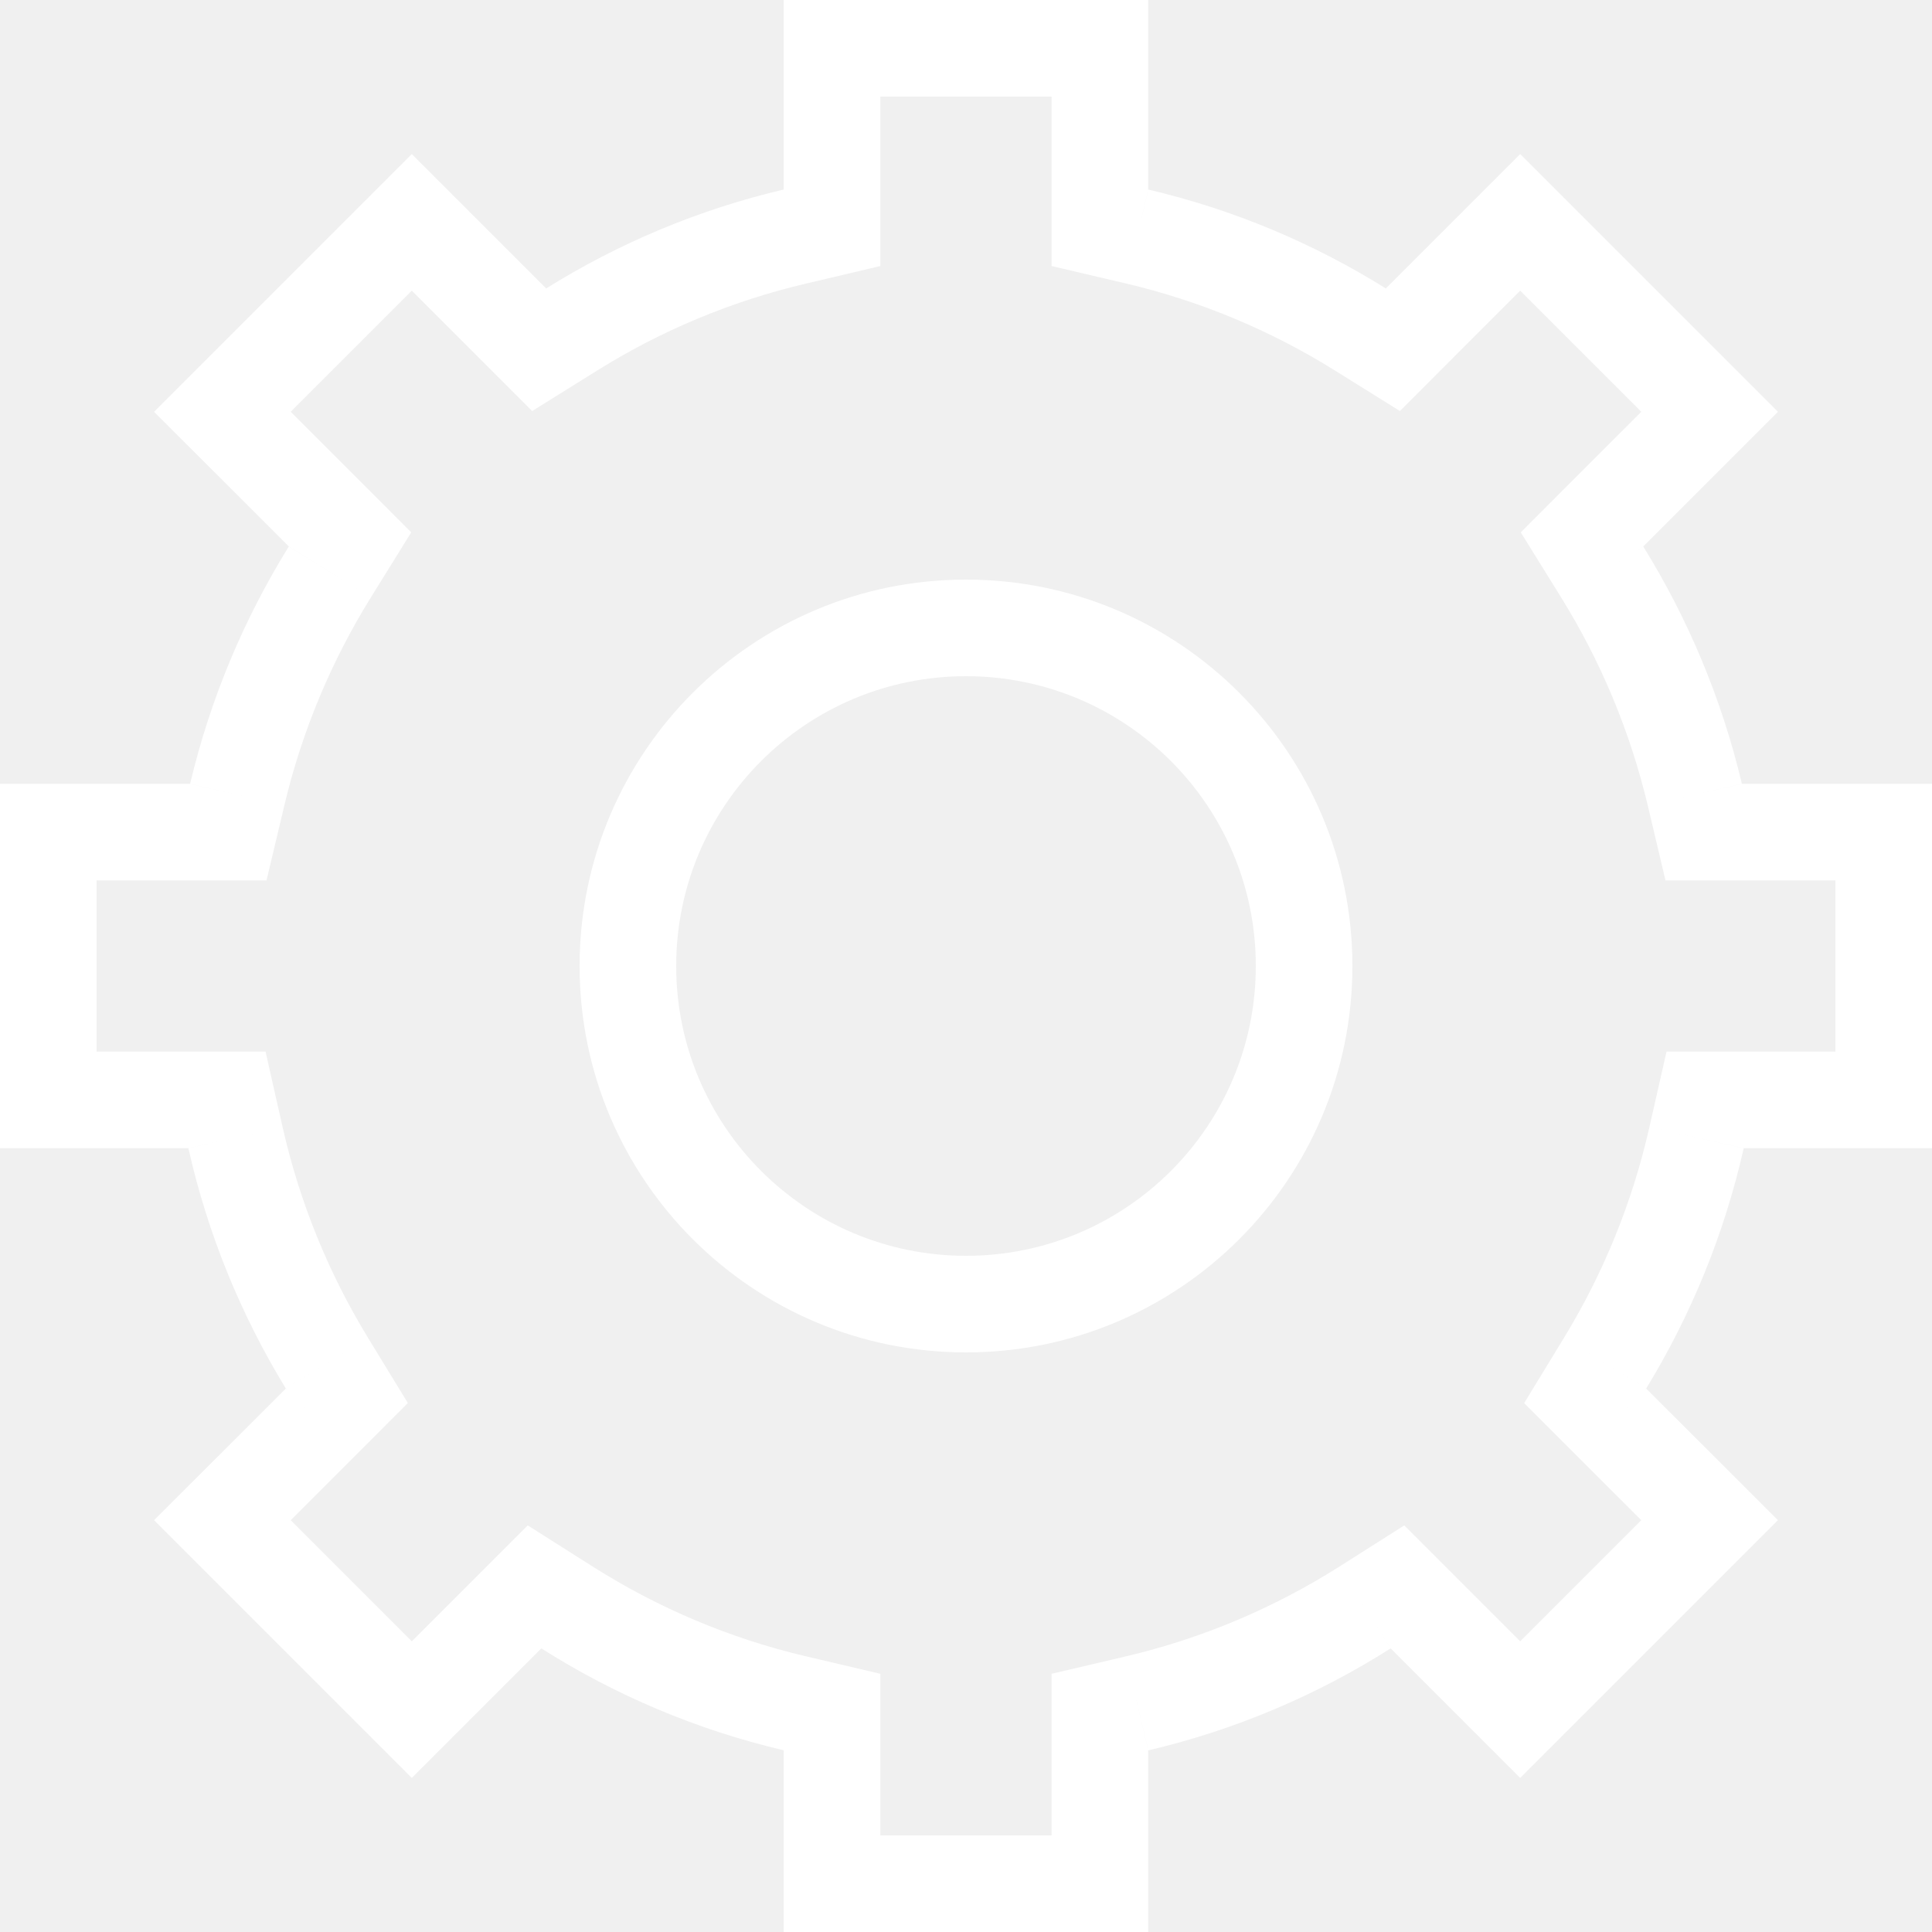
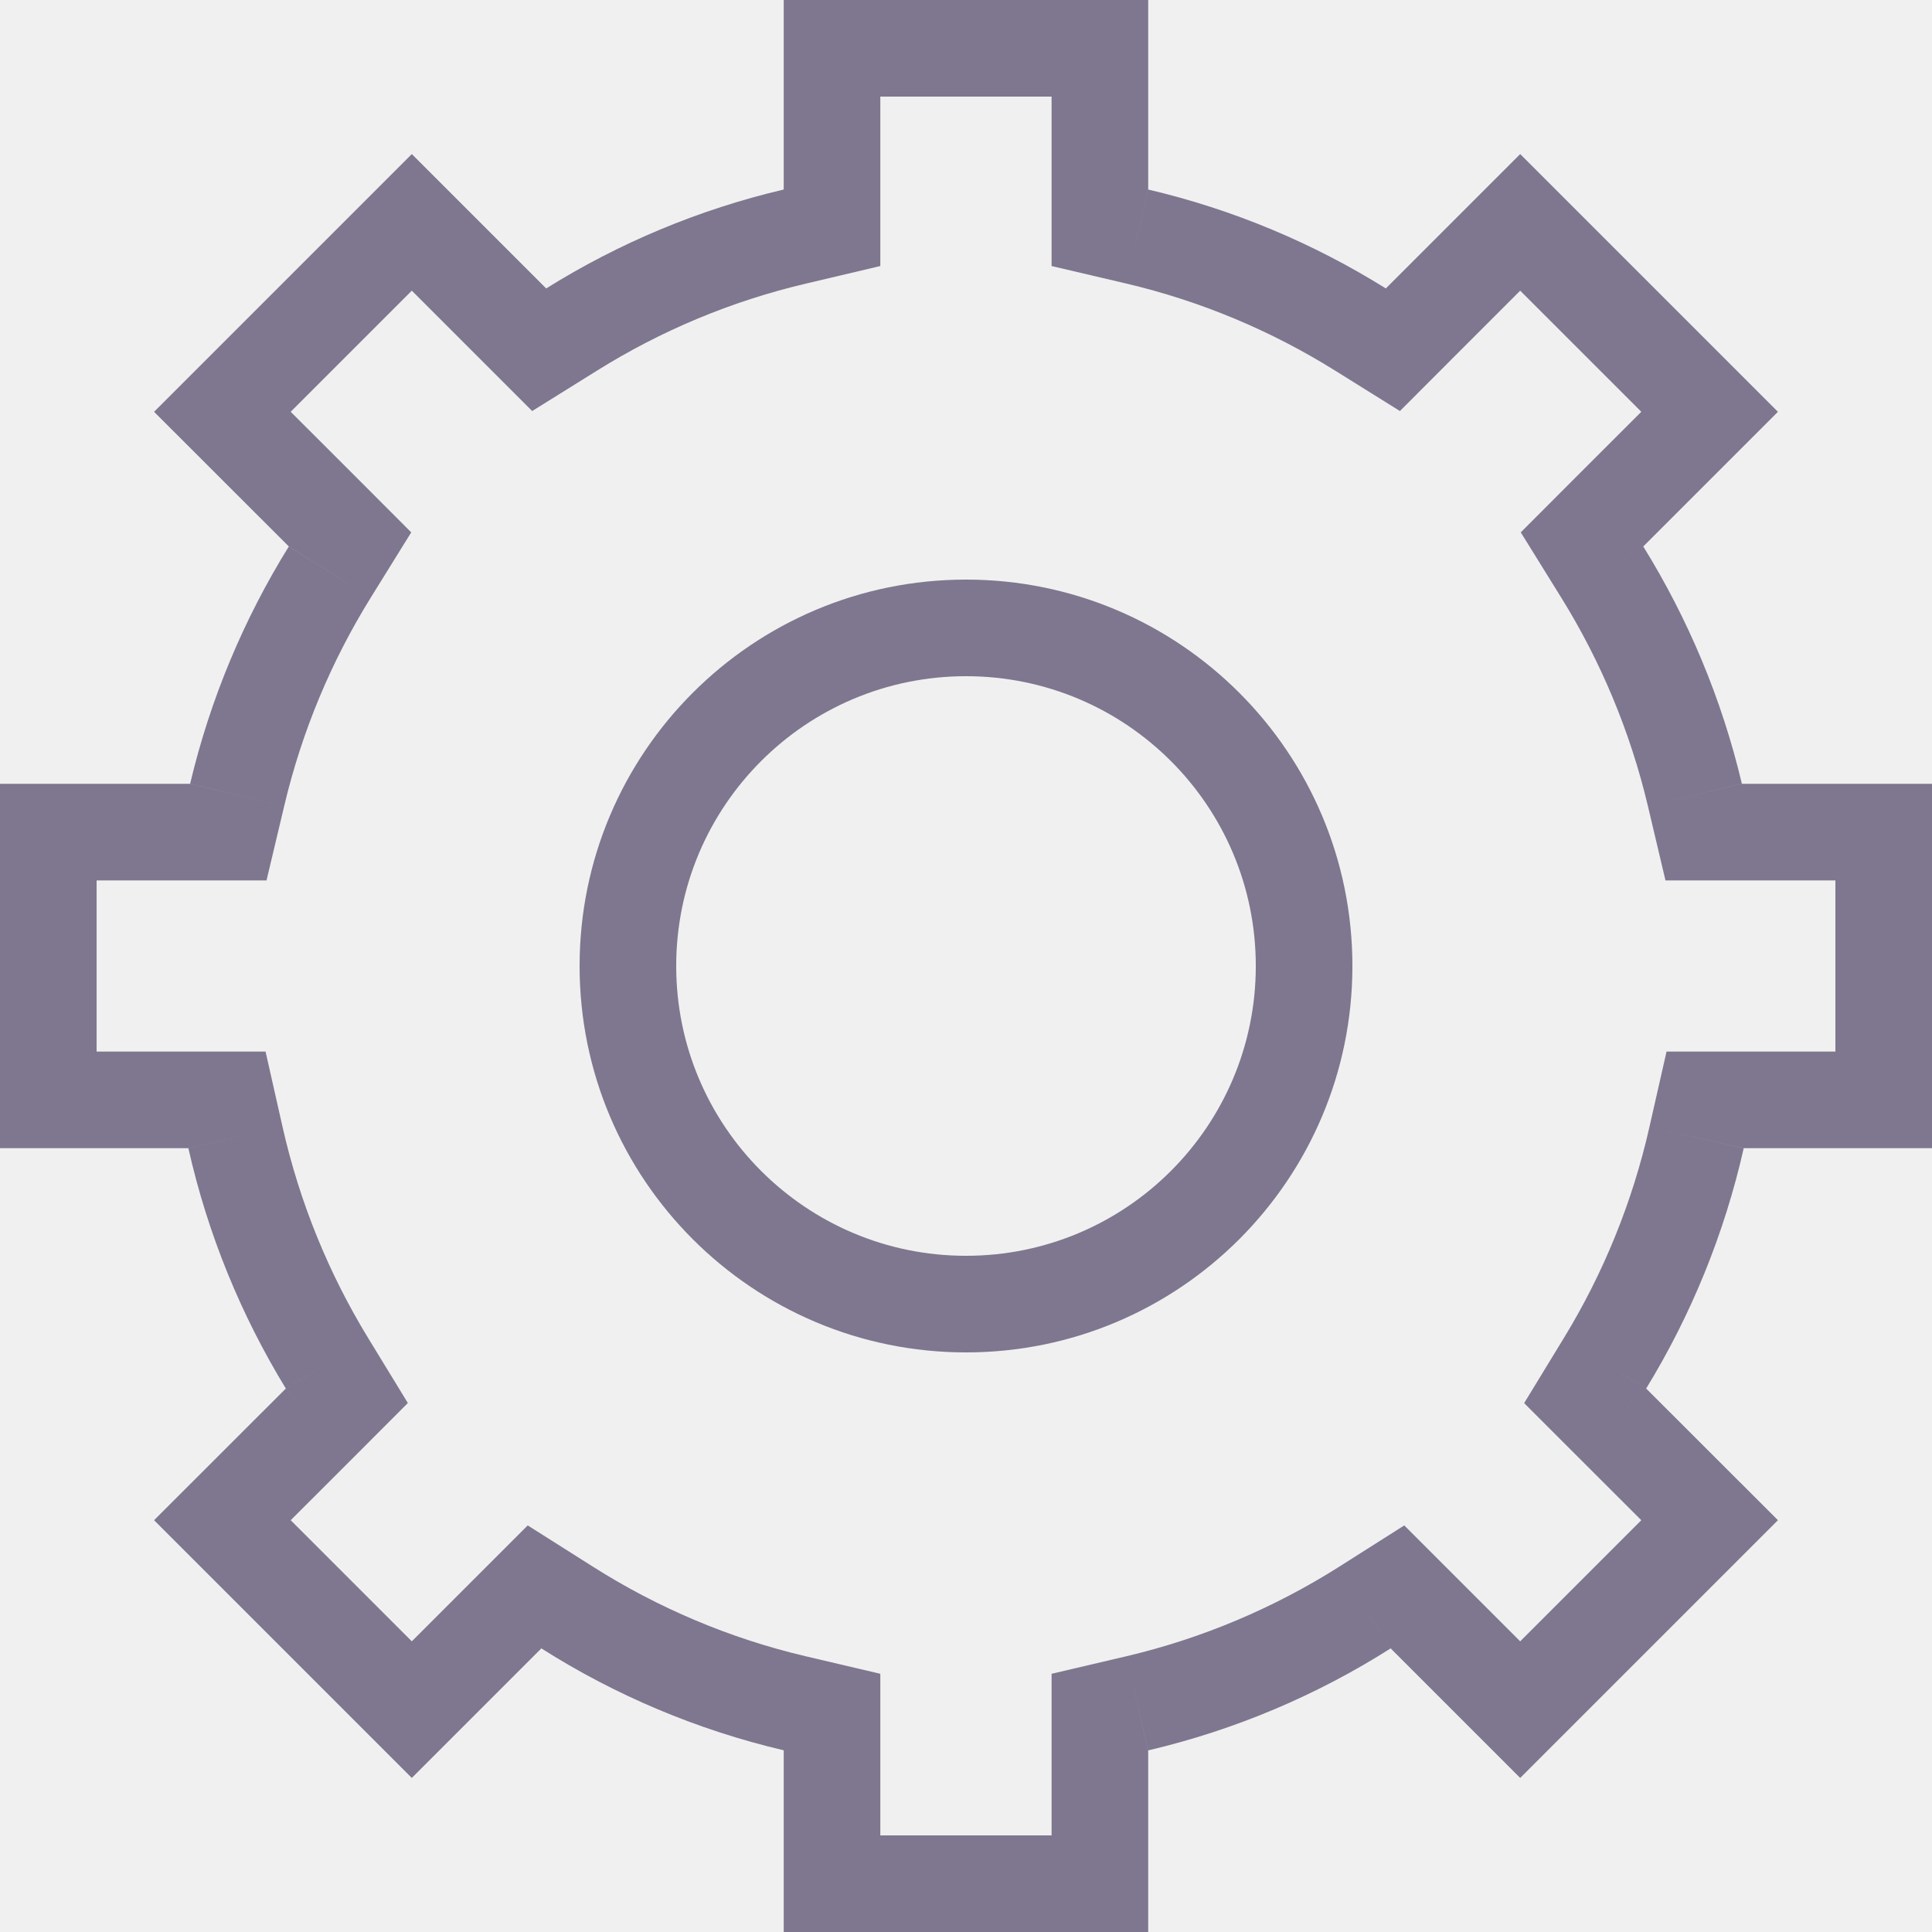
<svg xmlns="http://www.w3.org/2000/svg" width="20" height="20" viewBox="0 0 20 20" fill="none">
-   <mask id="path-1-inside-1_529:552" fill="white">
+   <mask id="path-1-inside-1_764_4863" fill="white">
    <path fill-rule="evenodd" clip-rule="evenodd" d="M8.113 0H11.886V1.962C12.769 2.169 13.598 2.519 14.346 2.986L15.737 1.595L18.405 4.263L17.011 5.657C17.474 6.405 17.823 7.232 18.032 8.114H20V11.886L18.051 11.886C17.849 12.779 17.504 13.617 17.041 14.374L18.405 15.737L15.737 18.405L14.396 17.064C13.635 17.547 12.789 17.908 11.886 18.12V20H8.113V18.119C7.211 17.907 6.365 17.547 5.604 17.064L4.263 18.405L1.595 15.737L2.959 14.374C2.496 13.616 2.151 12.779 1.95 11.886L0 11.886L8.24584e-08 8.114H1.968C2.177 7.232 2.526 6.405 2.99 5.657L1.595 4.263L4.263 1.595L5.654 2.986C6.402 2.519 7.231 2.169 8.113 1.962V0ZM10 13C11.657 13 13 11.657 13 10C13 8.343 11.657 7 10 7C8.344 7 7 8.343 7 10C7 11.657 8.344 13 10 13Z" />
  </mask>
-   <path d="M11.886 0H12.886V-1H11.886V0ZM8.113 0V-1H7.113V0H8.113ZM11.886 1.962H10.886V2.754L11.658 2.935L11.886 1.962ZM14.346 2.986L13.817 3.834L14.492 4.255L15.053 3.693L14.346 2.986ZM15.737 1.595L16.444 0.888L15.737 0.181L15.03 0.888L15.737 1.595ZM18.405 4.263L19.112 4.97L19.819 4.263L19.112 3.556L18.405 4.263ZM17.011 5.657L16.303 4.95L15.743 5.511L16.161 6.185L17.011 5.657ZM18.032 8.114L17.059 8.344L17.241 9.114H18.032V8.114ZM20 8.114H21V7.114H20V8.114ZM20 11.886V12.886L21 12.886V11.886H20ZM18.051 11.886V10.886H17.252L17.075 11.666L18.051 11.886ZM17.041 14.374L16.188 13.853L15.778 14.525L16.334 15.081L17.041 14.374ZM18.405 15.737L19.112 16.444L19.819 15.737L19.112 15.03L18.405 15.737ZM15.737 18.405L15.03 19.112L15.737 19.819L16.444 19.112L15.737 18.405ZM14.396 17.064L15.103 16.357L14.537 15.791L13.861 16.22L14.396 17.064ZM11.886 18.12L11.658 17.146L10.886 17.327V18.12H11.886ZM11.886 20V21H12.886V20H11.886ZM8.113 20H7.113V21H8.113V20ZM8.113 18.119H9.113V17.327L8.342 17.146L8.113 18.119ZM5.604 17.064L6.139 16.219L5.463 15.791L4.897 16.357L5.604 17.064ZM4.263 18.405L3.556 19.112L4.263 19.819L4.97 19.112L4.263 18.405ZM1.595 15.737L0.888 15.03L0.181 15.737L0.888 16.444L1.595 15.737ZM2.959 14.374L3.666 15.081L4.222 14.524L3.812 13.853L2.959 14.374ZM1.95 11.886L2.925 11.666L2.749 10.886H1.95L1.95 11.886ZM0 11.886H-1V12.886L-4.89174e-07 12.886L0 11.886ZM8.24584e-08 8.114V7.114H-1L-1 8.114H8.24584e-08ZM1.968 8.114V9.114H2.759L2.942 8.344L1.968 8.114ZM2.99 5.657L3.839 6.185L4.257 5.511L3.697 4.95L2.99 5.657ZM1.595 4.263L0.888 3.556L0.181 4.263L0.888 4.97L1.595 4.263ZM4.263 1.595L4.97 0.888L4.263 0.181L3.556 0.888L4.263 1.595ZM5.654 2.986L4.947 3.693L5.509 4.255L6.183 3.835L5.654 2.986ZM8.113 1.962L8.342 2.936L9.113 2.754V1.962H8.113ZM11.886 -1H8.113V1H11.886V-1ZM12.886 1.962V0H10.886V1.962H12.886ZM14.876 2.137C14.036 1.614 13.106 1.221 12.115 0.988L11.658 2.935C12.432 3.117 13.159 3.424 13.817 3.834L14.876 2.137ZM15.03 0.888L13.639 2.279L15.053 3.693L16.444 2.302L15.03 0.888ZM19.112 3.556L16.444 0.888L15.03 2.302L17.698 4.97L19.112 3.556ZM17.718 6.364L19.112 4.97L17.698 3.556L16.303 4.95L17.718 6.364ZM19.005 7.883C18.771 6.895 18.38 5.968 17.86 5.13L16.161 6.185C16.569 6.842 16.875 7.569 17.059 8.344L19.005 7.883ZM20 7.114H18.032V9.114H20V7.114ZM21 11.886V8.114H19V11.886H21ZM18.051 12.886L20 12.886V10.886L18.051 10.886V12.886ZM17.895 14.895C18.413 14.046 18.8 13.107 19.026 12.107L17.075 11.666C16.898 12.45 16.595 13.187 16.188 13.853L17.895 14.895ZM19.112 15.03L17.749 13.667L16.334 15.081L17.698 16.444L19.112 15.03ZM16.444 19.112L19.112 16.444L17.698 15.03L15.03 17.698L16.444 19.112ZM13.689 17.771L15.03 19.112L16.444 17.698L15.103 16.357L13.689 17.771ZM12.115 19.093C13.128 18.855 14.077 18.45 14.931 17.909L13.861 16.22C13.192 16.643 12.449 16.96 11.658 17.146L12.115 19.093ZM12.886 20V18.12H10.886V20H12.886ZM8.113 21H11.886V19H8.113V21ZM7.113 18.119V20H9.113V18.119H7.113ZM5.069 17.909C5.922 18.45 6.871 18.855 7.885 19.093L8.342 17.146C7.55 16.96 6.808 16.643 6.139 16.219L5.069 17.909ZM4.97 19.112L6.311 17.771L4.897 16.357L3.556 17.698L4.97 19.112ZM0.888 16.444L3.556 19.112L4.97 17.698L2.302 15.03L0.888 16.444ZM2.251 13.667L0.888 15.03L2.302 16.444L3.666 15.081L2.251 13.667ZM0.974 12.107C1.2 13.107 1.587 14.046 2.105 14.895L3.812 13.853C3.405 13.187 3.102 12.45 2.925 11.666L0.974 12.107ZM-4.89174e-07 12.886L1.95 12.886L1.95 10.886L4.89174e-07 10.886L-4.89174e-07 12.886ZM-1 8.114L-1 11.886H1L1 8.114H-1ZM1.968 7.114H8.24584e-08V9.114H1.968V7.114ZM2.14 5.13C1.62 5.968 1.229 6.895 0.995 7.883L2.942 8.344C3.125 7.569 3.431 6.842 3.839 6.185L2.14 5.13ZM3.697 4.95L2.302 3.556L0.888 4.97L2.282 6.365L3.697 4.95ZM2.302 4.97L4.97 2.302L3.556 0.888L0.888 3.556L2.302 4.97ZM3.556 2.302L4.947 3.693L6.361 2.279L4.97 0.888L3.556 2.302ZM7.885 0.989C6.894 1.221 5.964 1.614 5.125 2.137L6.183 3.835C6.841 3.424 7.568 3.118 8.342 2.936L7.885 0.989ZM7.113 0V1.962H9.113V0H7.113ZM12 10C12 11.105 11.105 12 10 12V14C12.21 14 14 12.209 14 10H12ZM10 8C11.105 8 12 8.895 12 10H14C14 7.791 12.21 6 10 6V8ZM8 10C8 8.895 8.896 8 10 8V6C7.791 6 6 7.791 6 10H8ZM10 12C8.896 12 8 11.105 8 10H6C6 12.209 7.791 14 10 14V12Z" fill="white" mask="url(#path-1-inside-1_529:552)" />
+   <path d="M11.886 0H12.886V-1H11.886V0ZM8.113 0V-1H7.113V0H8.113ZM11.886 1.962H10.886V2.754L11.658 2.935L11.886 1.962ZM14.346 2.986L13.817 3.834L14.492 4.255L15.053 3.693L14.346 2.986ZM15.737 1.595L16.444 0.888L15.737 0.181L15.03 0.888L15.737 1.595ZM18.405 4.263L19.112 4.97L19.819 4.263L19.112 3.556L18.405 4.263ZM17.011 5.657L16.303 4.95L15.743 5.511L16.161 6.185L17.011 5.657ZM18.032 8.114L17.059 8.344L17.241 9.114H18.032V8.114ZM20 8.114H21V7.114H20V8.114ZM20 11.886V12.886L21 12.886V11.886H20ZM18.051 11.886V10.886H17.252L17.075 11.666L18.051 11.886ZM17.041 14.374L16.188 13.853L15.778 14.525L16.334 15.081L17.041 14.374ZM18.405 15.737L19.112 16.444L19.819 15.737L19.112 15.03L18.405 15.737ZM15.737 18.405L15.03 19.112L15.737 19.819L16.444 19.112L15.737 18.405ZM14.396 17.064L15.103 16.357L14.537 15.791L13.861 16.22L14.396 17.064ZM11.886 18.12L11.658 17.146L10.886 17.327V18.12H11.886ZM11.886 20V21H12.886V20H11.886ZM8.113 20H7.113V21H8.113V20ZM8.113 18.119H9.113V17.327L8.342 17.146L8.113 18.119ZM5.604 17.064L6.139 16.219L5.463 15.791L4.897 16.357L5.604 17.064ZM4.263 18.405L3.556 19.112L4.263 19.819L4.97 19.112L4.263 18.405ZM1.595 15.737L0.888 15.03L0.181 15.737L0.888 16.444L1.595 15.737ZM2.959 14.374L3.666 15.081L4.222 14.524L3.812 13.853L2.959 14.374ZM1.95 11.886L2.925 11.666L2.749 10.886H1.95L1.95 11.886ZM0 11.886H-1V12.886L-4.89174e-07 12.886L0 11.886ZM8.24584e-08 8.114V7.114H-1L-1 8.114H8.24584e-08ZM1.968 8.114V9.114H2.759L2.942 8.344L1.968 8.114ZM2.99 5.657L3.839 6.185L4.257 5.511L3.697 4.95L2.99 5.657ZM1.595 4.263L0.888 3.556L0.181 4.263L0.888 4.97L1.595 4.263ZM4.263 1.595L4.97 0.888L4.263 0.181L3.556 0.888L4.263 1.595ZM5.654 2.986L4.947 3.693L5.509 4.255L6.183 3.835L5.654 2.986ZM8.113 1.962L8.342 2.936L9.113 2.754V1.962H8.113ZM11.886 -1H8.113V1H11.886V-1ZM12.886 1.962V0H10.886V1.962H12.886ZM14.876 2.137C14.036 1.614 13.106 1.221 12.115 0.988L11.658 2.935C12.432 3.117 13.159 3.424 13.817 3.834L14.876 2.137ZM15.03 0.888L13.639 2.279L15.053 3.693L16.444 2.302L15.03 0.888ZM19.112 3.556L16.444 0.888L15.03 2.302L17.698 4.97L19.112 3.556ZM17.718 6.364L19.112 4.97L17.698 3.556L16.303 4.95L17.718 6.364ZM19.005 7.883C18.771 6.895 18.38 5.968 17.86 5.13L16.161 6.185C16.569 6.842 16.875 7.569 17.059 8.344L19.005 7.883ZM20 7.114H18.032V9.114H20V7.114ZM21 11.886V8.114H19V11.886H21ZM18.051 12.886L20 12.886V10.886L18.051 10.886V12.886ZM17.895 14.895C18.413 14.046 18.8 13.107 19.026 12.107L17.075 11.666C16.898 12.45 16.595 13.187 16.188 13.853L17.895 14.895ZM19.112 15.03L17.749 13.667L16.334 15.081L17.698 16.444L19.112 15.03ZM16.444 19.112L19.112 16.444L17.698 15.03L15.03 17.698L16.444 19.112ZM13.689 17.771L15.03 19.112L16.444 17.698L15.103 16.357L13.689 17.771ZM12.115 19.093C13.128 18.855 14.077 18.45 14.931 17.909L13.861 16.22C13.192 16.643 12.449 16.96 11.658 17.146L12.115 19.093ZM12.886 20V18.12H10.886V20H12.886ZM8.113 21H11.886V19H8.113V21ZM7.113 18.119V20H9.113V18.119H7.113ZM5.069 17.909C5.922 18.45 6.871 18.855 7.885 19.093L8.342 17.146C7.55 16.96 6.808 16.643 6.139 16.219L5.069 17.909ZM4.97 19.112L6.311 17.771L4.897 16.357L3.556 17.698L4.97 19.112ZM0.888 16.444L3.556 19.112L4.97 17.698L2.302 15.03L0.888 16.444ZM2.251 13.667L0.888 15.03L2.302 16.444L3.666 15.081L2.251 13.667ZM0.974 12.107C1.2 13.107 1.587 14.046 2.105 14.895L3.812 13.853C3.405 13.187 3.102 12.45 2.925 11.666L0.974 12.107ZM-4.89174e-07 12.886L1.95 12.886L1.95 10.886L4.89174e-07 10.886L-4.89174e-07 12.886ZM-1 8.114L-1 11.886H1L1 8.114H-1ZM1.968 7.114H8.24584e-08V9.114H1.968V7.114ZM2.14 5.13C1.62 5.968 1.229 6.895 0.995 7.883L2.942 8.344C3.125 7.569 3.431 6.842 3.839 6.185L2.14 5.13ZM3.697 4.95L2.302 3.556L0.888 4.97L2.282 6.365L3.697 4.95ZM2.302 4.97L4.97 2.302L3.556 0.888L0.888 3.556L2.302 4.97ZM3.556 2.302L4.947 3.693L6.361 2.279L4.97 0.888L3.556 2.302ZM7.885 0.989C6.894 1.221 5.964 1.614 5.125 2.137L6.183 3.835C6.841 3.424 7.568 3.118 8.342 2.936L7.885 0.989ZM7.113 0V1.962H9.113V0H7.113ZM12 10C12 11.105 11.105 12 10 12V14C12.21 14 14 12.209 14 10H12ZM10 8C11.105 8 12 8.895 12 10H14C14 7.791 12.21 6 10 6V8ZM8 10C8 8.895 8.896 8 10 8V6C7.791 6 6 7.791 6 10H8ZM10 12C8.896 12 8 11.105 8 10H6C6 12.209 7.791 14 10 14V12Z" fill="#7F768F" mask="url(#path-1-inside-1_764_4863)" />
</svg>
